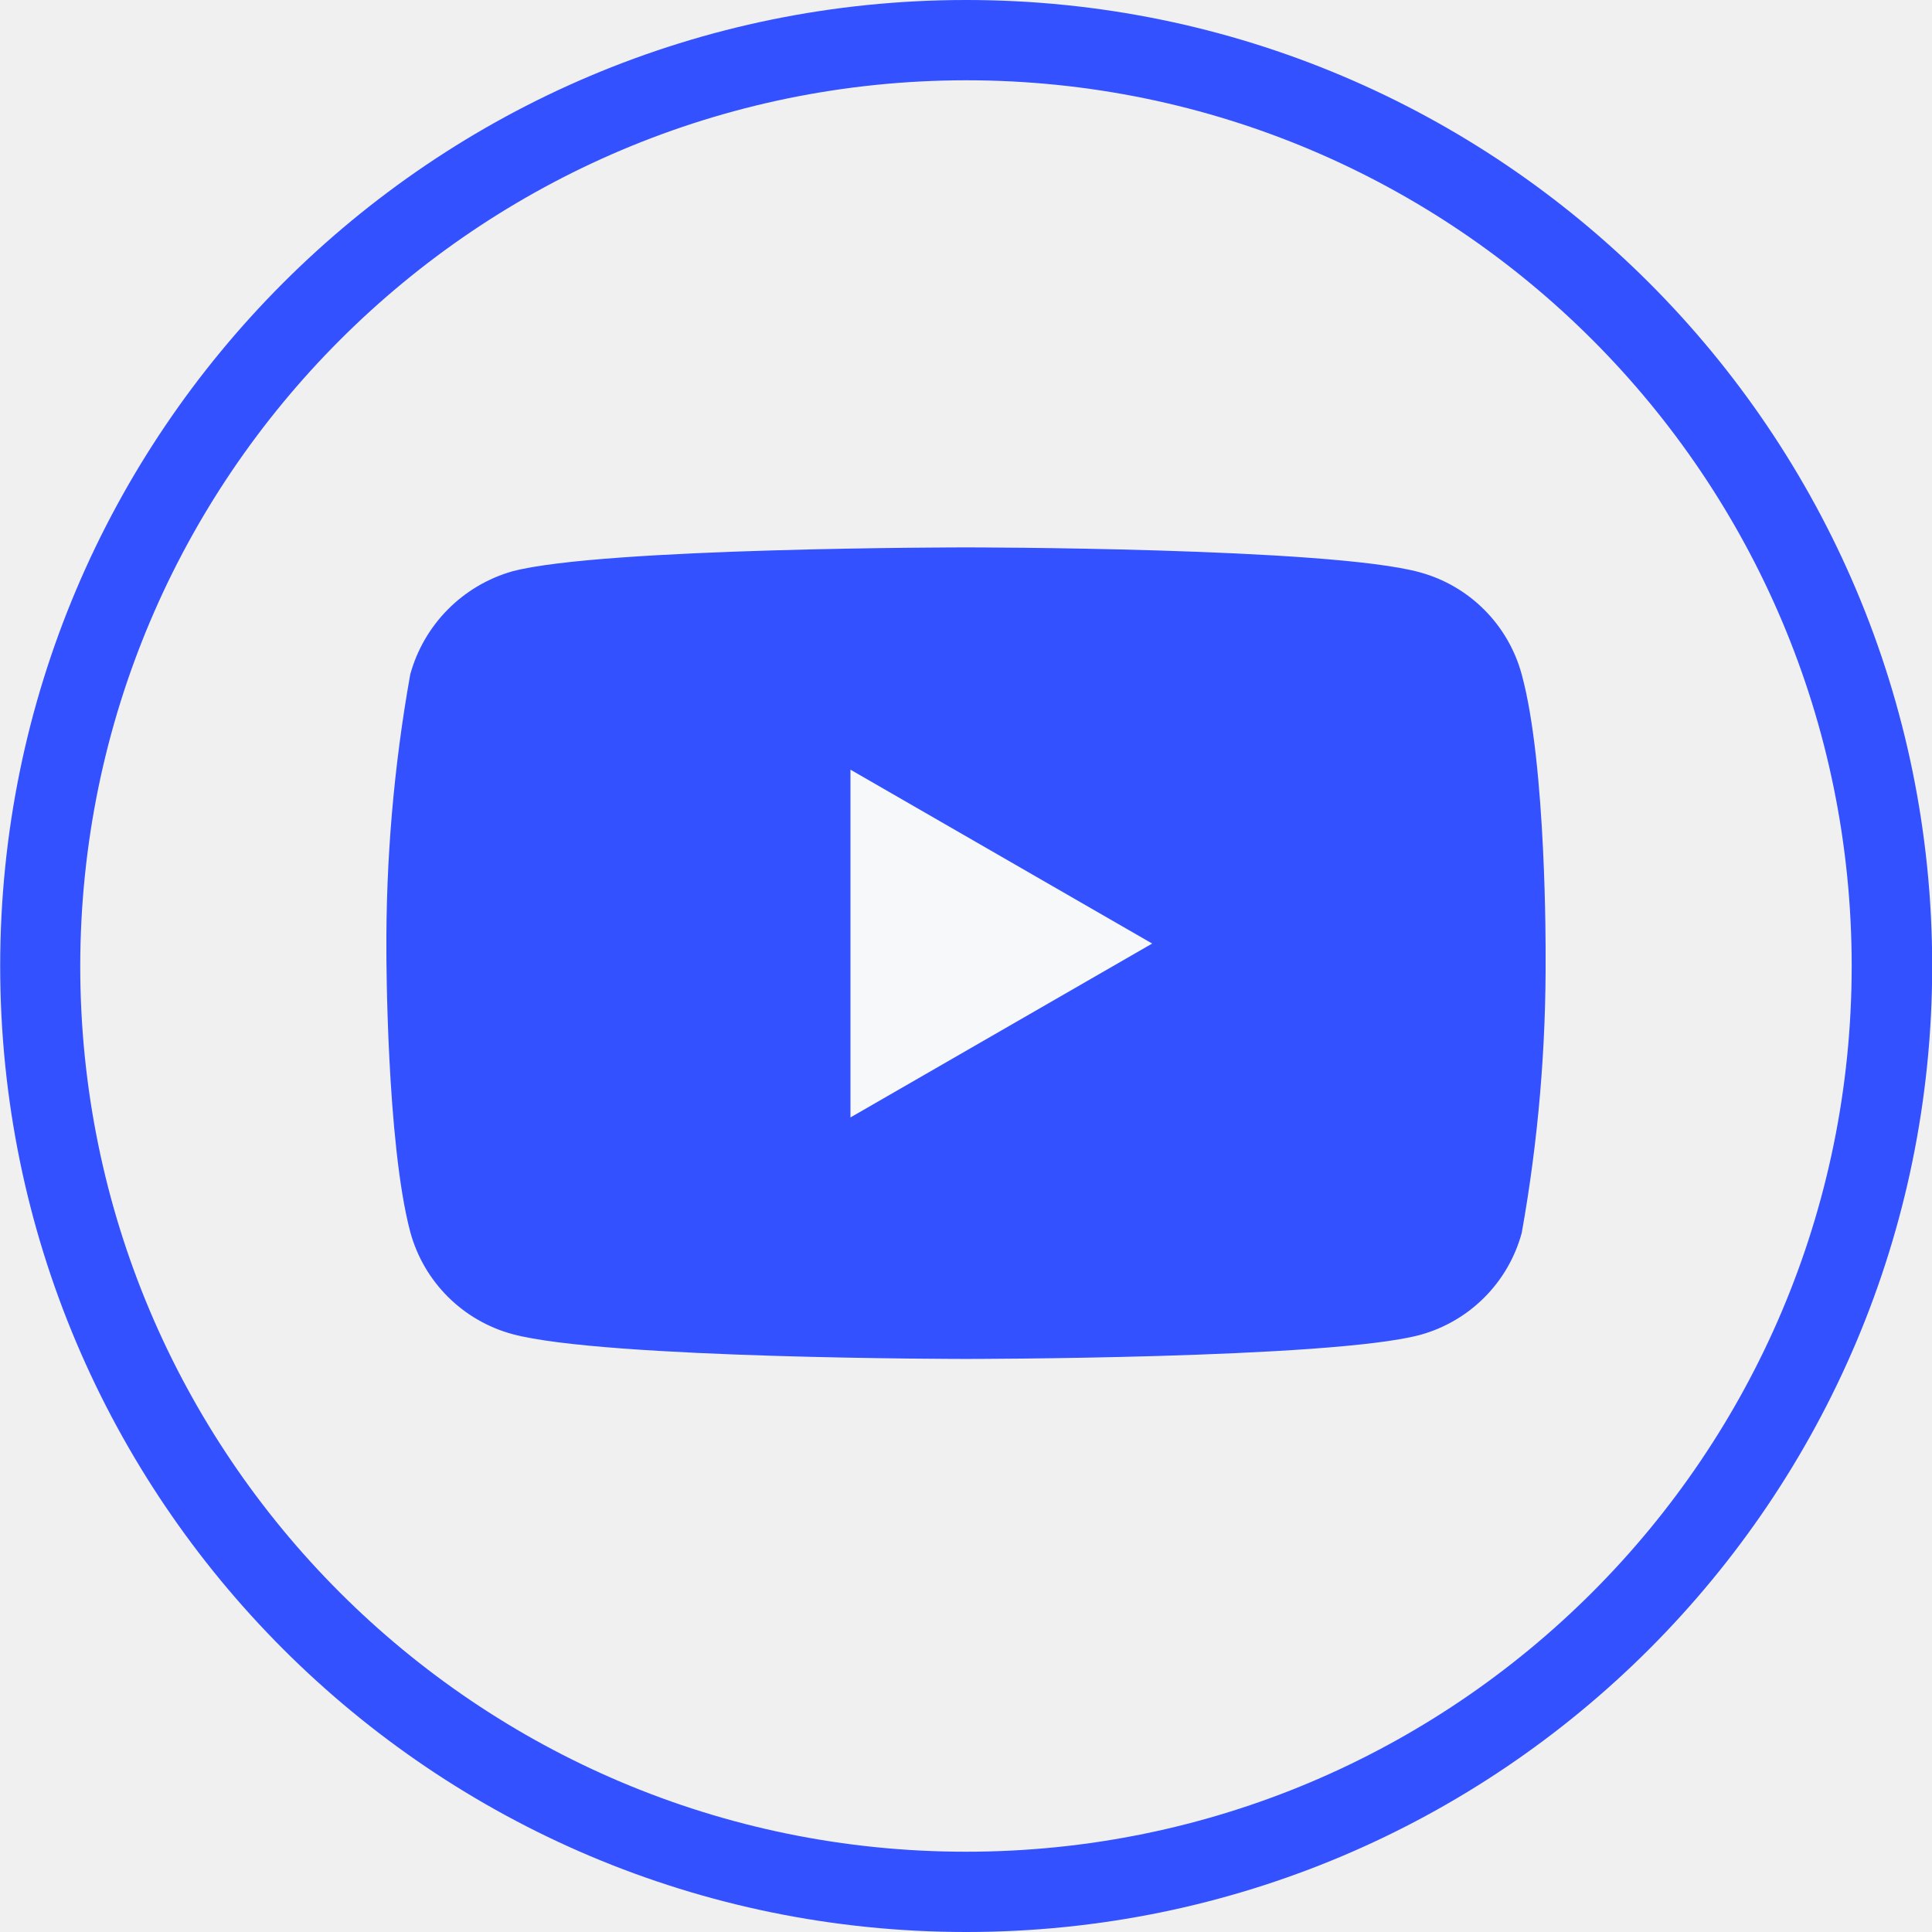
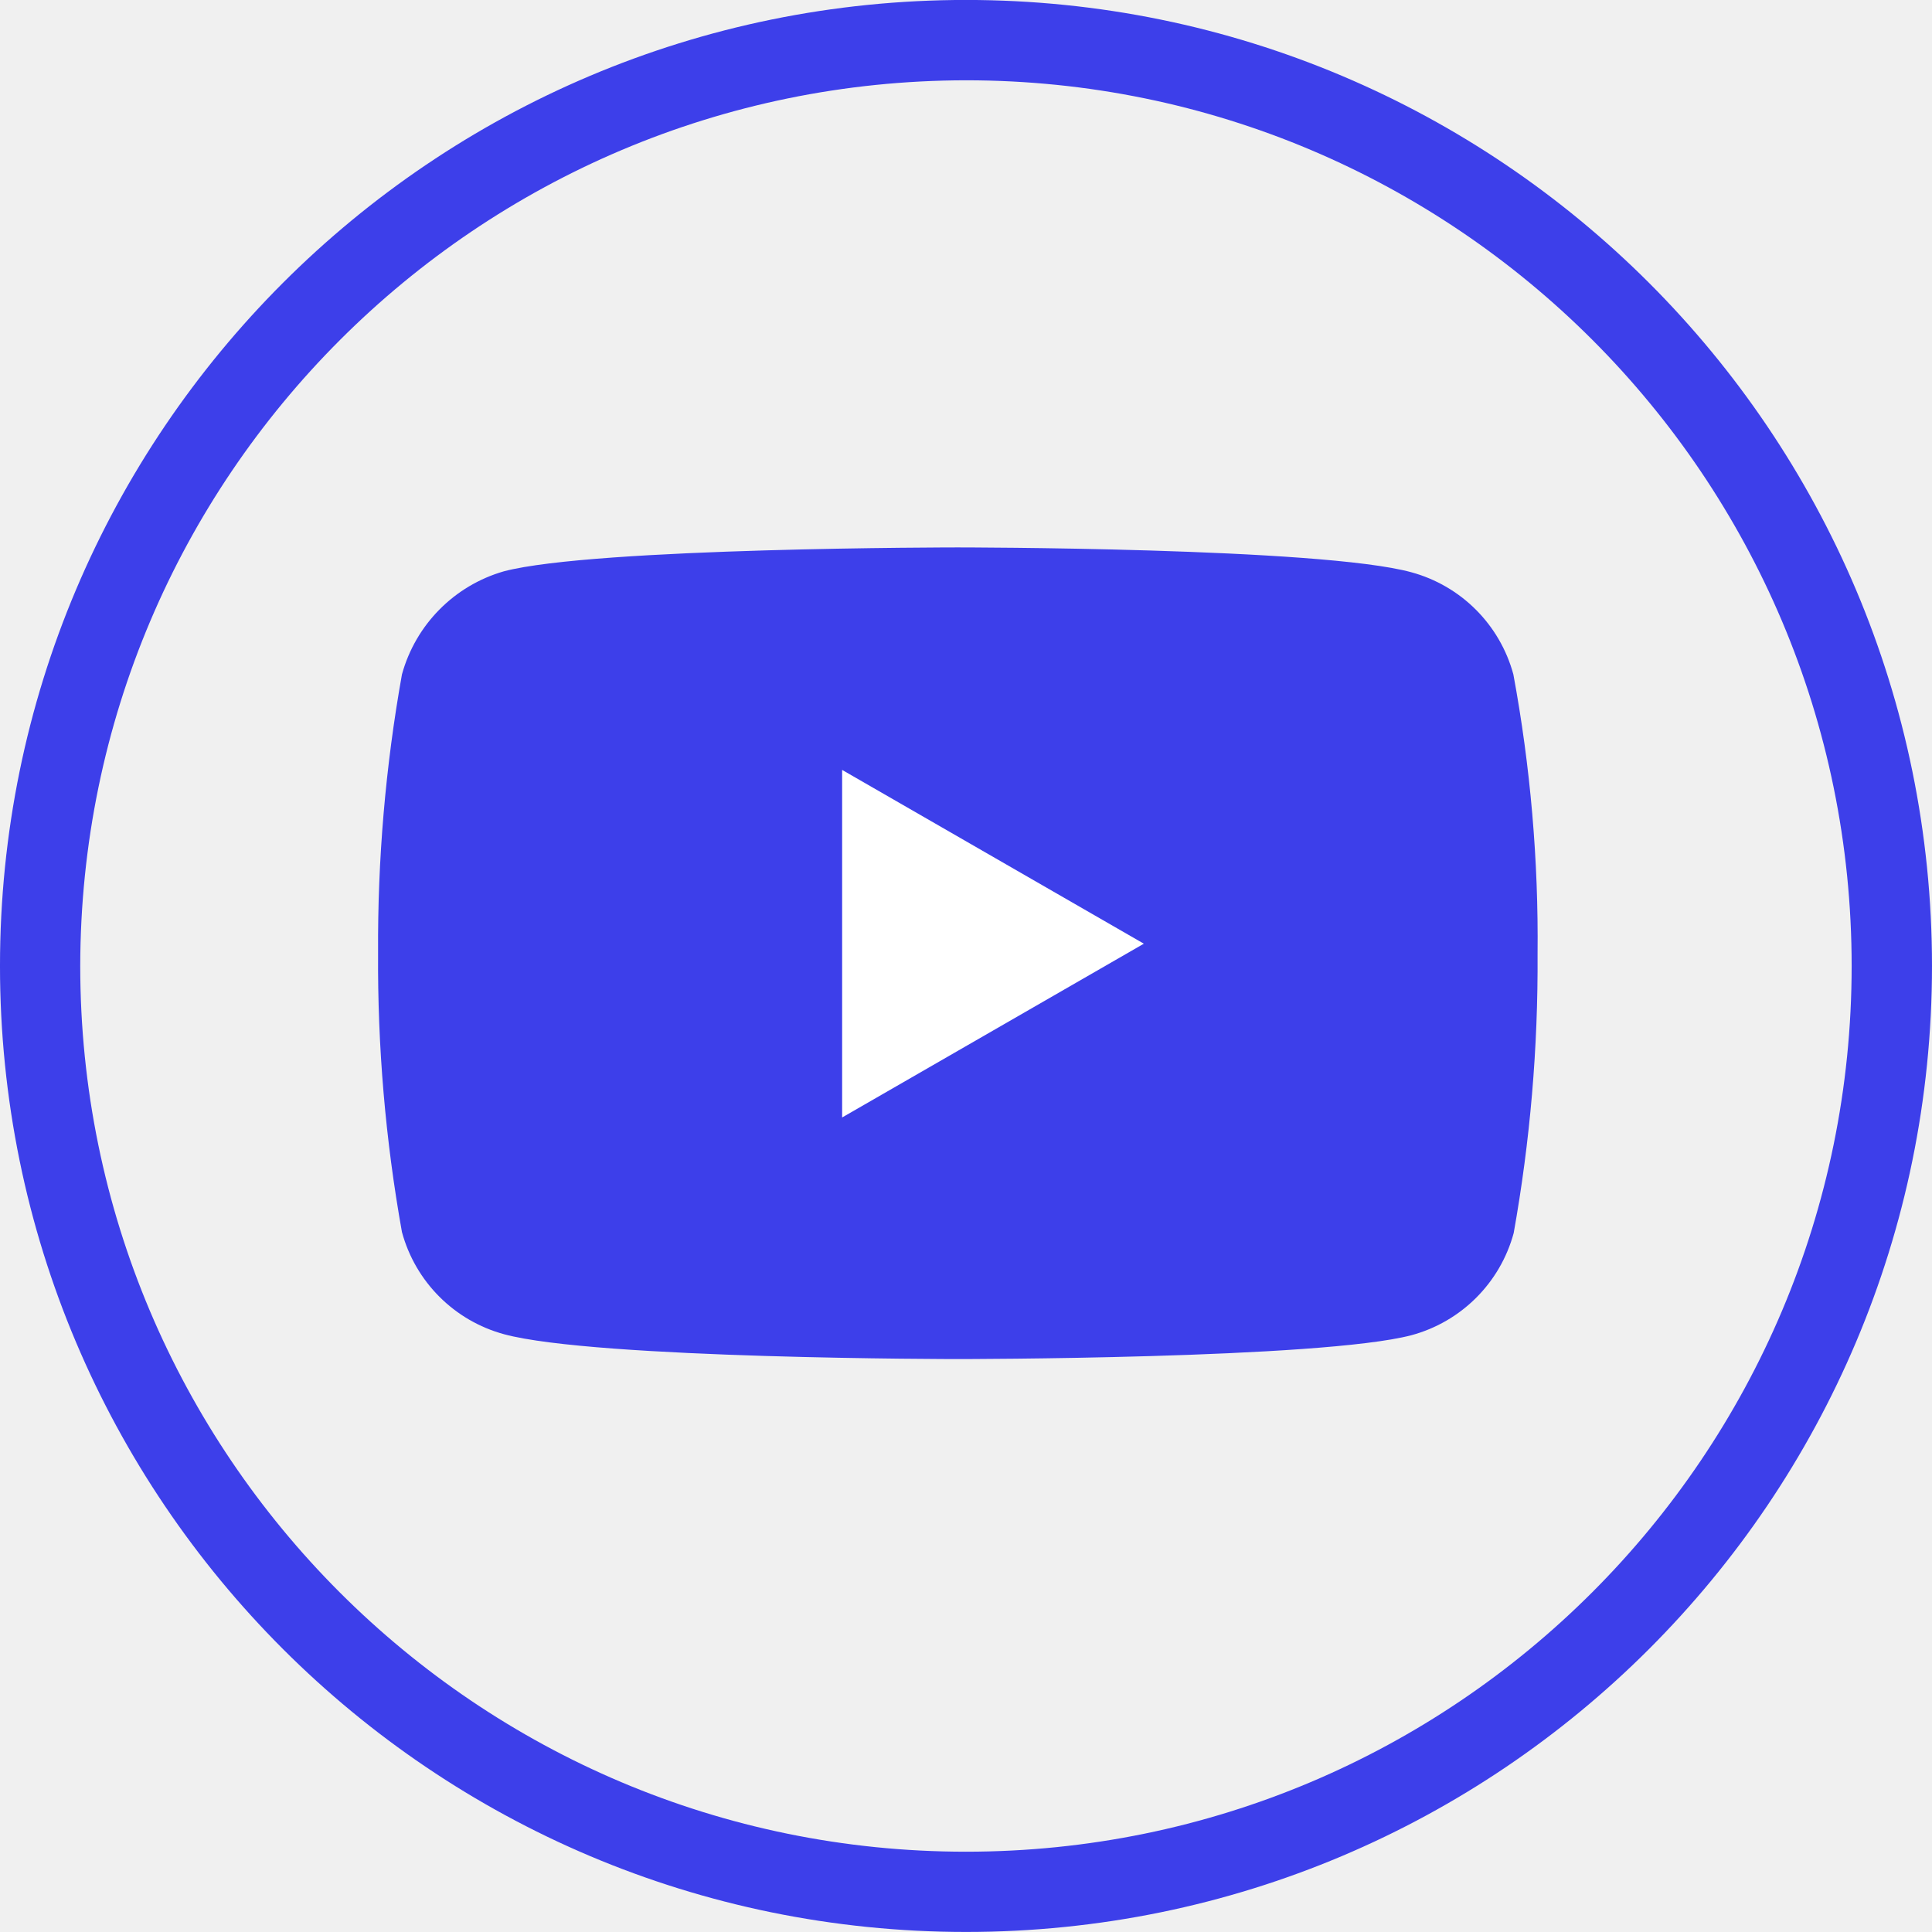
- <svg xmlns="http://www.w3.org/2000/svg" width="60" height="60" viewBox="0 0 60 60">
-   <g id="Group_1834" data-name="Group 1834" transform="translate(-4732 -5235)">
-     <path id="Path_6236" data-name="Path 6236" d="M35.258,3.944A4.51,4.51,0,0,0,32.085.771C29.268,0,18,0,18,0S6.731,0,3.914.742a4.6,4.6,0,0,0-3.173,3.2A47.527,47.527,0,0,0,0,12.6s0,5.871.741,8.659a4.511,4.511,0,0,0,3.173,3.173c2.847.771,14.086.771,14.086.771s11.268,0,14.086-.742a4.51,4.51,0,0,0,3.173-3.173A47.528,47.528,0,0,0,36,12.633S36.03,6.761,35.258,3.944Zm0,0" transform="translate(4744 5252)" fill="#3351ff" />
-     <path id="Path_6237" data-name="Path 6237" d="M204.969,113.278l9.37-5.4-9.37-5.4Zm0,0" transform="translate(4553.443 5156.425)" fill="#f7f8f9" />
-     <path id="Path_6332" data-name="Path 6332" d="M456,49.994A27.507,27.507,0,1,1,428.486,77.5,27.538,27.538,0,0,1,456,49.994m0-2.493a30,30,0,1,0,30,30,30,30,0,0,0-30-30Z" transform="translate(4306.006 5187.499)" fill="#3351ff" />
+ <svg xmlns="http://www.w3.org/2000/svg" width="40.88" height="40.879" viewBox="0 0 40.88 40.879">
+   <g id="组_5257" data-name="组 5257" transform="translate(21394 9446.886)">
+     <g id="组_1781" data-name="组 1781" transform="translate(-21386 -9435.303)">
+       <path id="路径_6236" data-name="路径 6236" d="M24.022,2.687A3.073,3.073,0,0,0,21.861.525C19.941,0,12.264,0,12.264,0s-7.677,0-9.6.505A3.136,3.136,0,0,0,.505,2.687,32.381,32.381,0,0,0,0,8.587a32.262,32.262,0,0,0,.505,5.9,3.074,3.074,0,0,0,2.162,2.162c1.939.525,9.6.525,9.6.525s7.677,0,9.6-.505a3.073,3.073,0,0,0,2.162-2.162,32.382,32.382,0,0,0,.505-5.9A30.735,30.735,0,0,0,24.022,2.687Zm0,0" transform="translate(0 0)" fill="#3d3fea" />
+       <path id="路径_6237" data-name="路径 6237" d="M204.969,109.839l6.384-3.677-6.384-3.677Zm0,0" transform="translate(-195.15 -97.777)" fill="#fff" />
+     </g>
+     <path id="路径_6332" data-name="路径 6332" d="M446.435,49.2a18.741,18.741,0,1,1-18.743,18.741A18.763,18.763,0,0,1,446.435,49.2m0-1.7a20.44,20.44,0,1,0,20.439,20.44A20.44,20.44,0,0,0,446.435,47.5Z" transform="translate(-21819.994 -9494.387)" fill="#3d3fea" />
  </g>
</svg>
